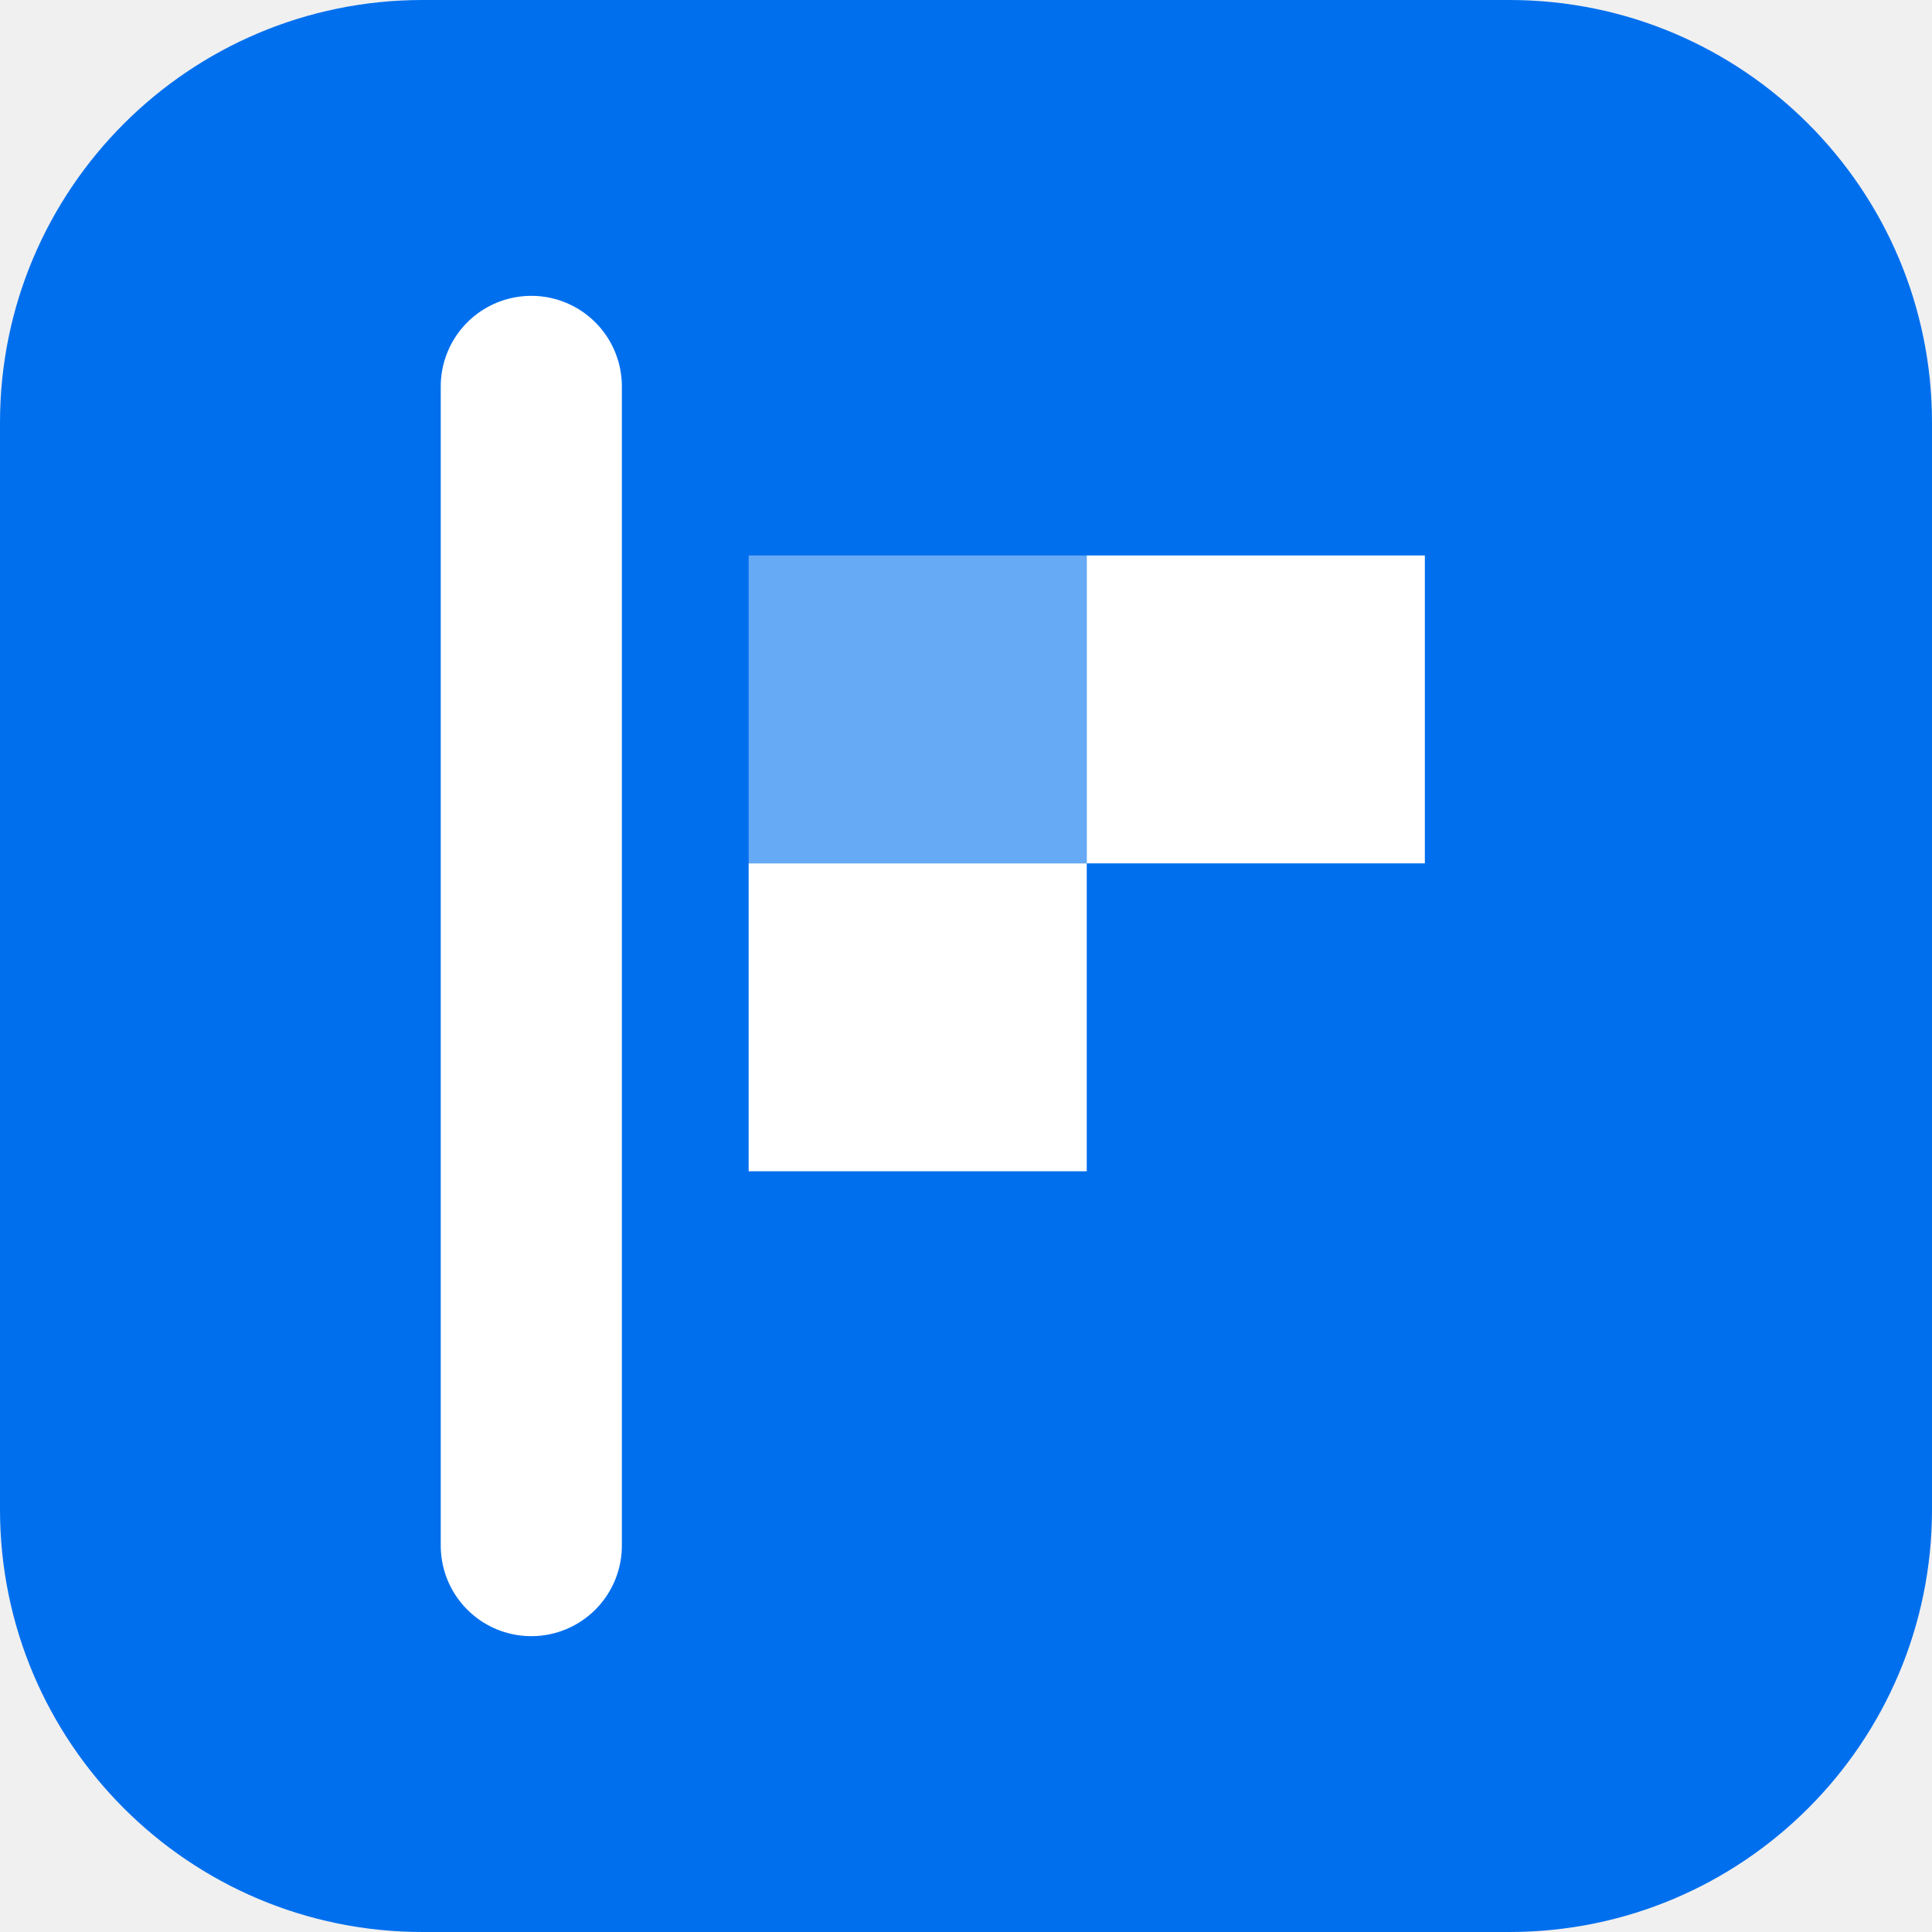
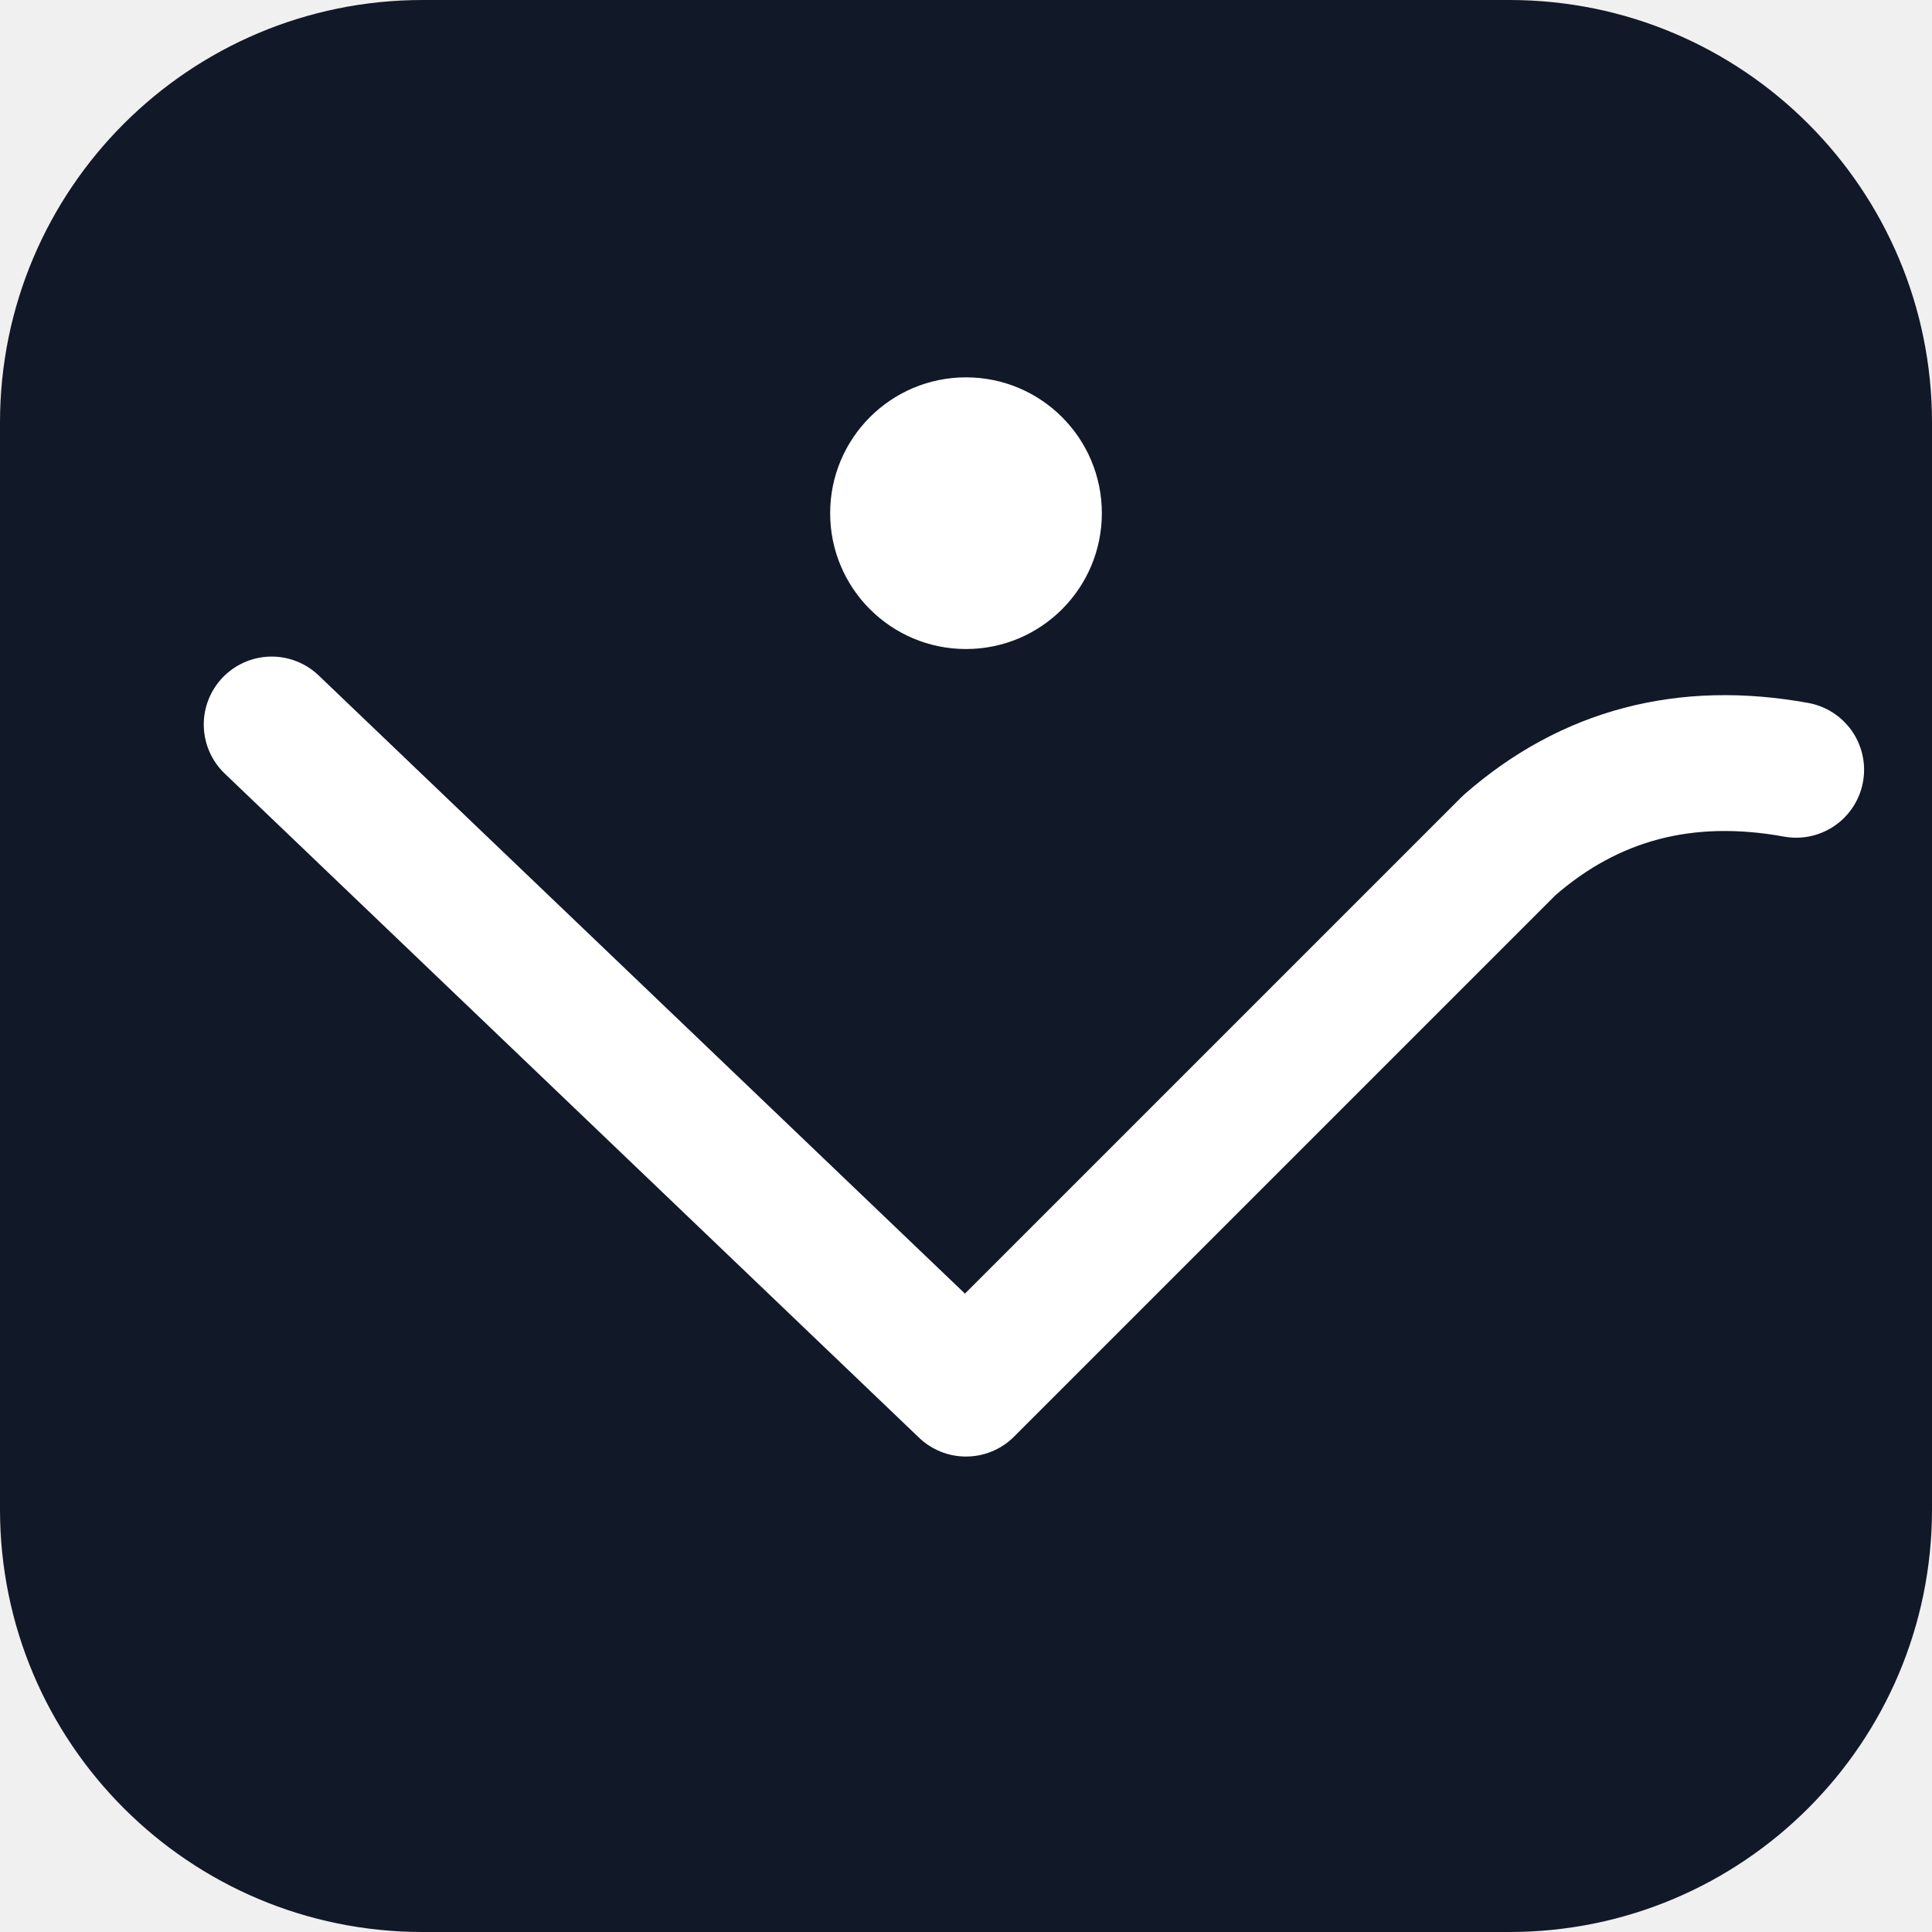
- <svg xmlns="http://www.w3.org/2000/svg" viewBox="0 0 32 32" role="img" aria-label="Sports Event Manager">
-   <rect width="32" height="32" rx="7" fill="#006FEE" />
-   <path d="M8.8 6.4v19.2" stroke="#fff" stroke-width="3" stroke-linecap="round" />
-   <path d="M12.4 9.2h5.6v5.1h-5.6zM18h5.6v5.1H18z" fill="#fff" fill-opacity="0.4" />
-   <path d="M18 9.2h5.6v5.1H18zM12.4 14.3h5.6v5.1h-5.6z" fill="#fff" />
+ <svg xmlns="http://www.w3.org/2000/svg" viewBox="0 0 64 64" role="img" aria-label="Viadal">
+   <rect width="64" height="64" rx="14" fill="#111827" />
+   <circle cx="32" cy="17" r="4.5" fill="#FFFFFF" />
+   <path d="M9 24 L32 46 L50 28 Q54 24.5 59.5 25.5" fill="none" stroke="#FFFFFF" stroke-width="4.5" stroke-linecap="round" stroke-linejoin="round" />
</svg>
